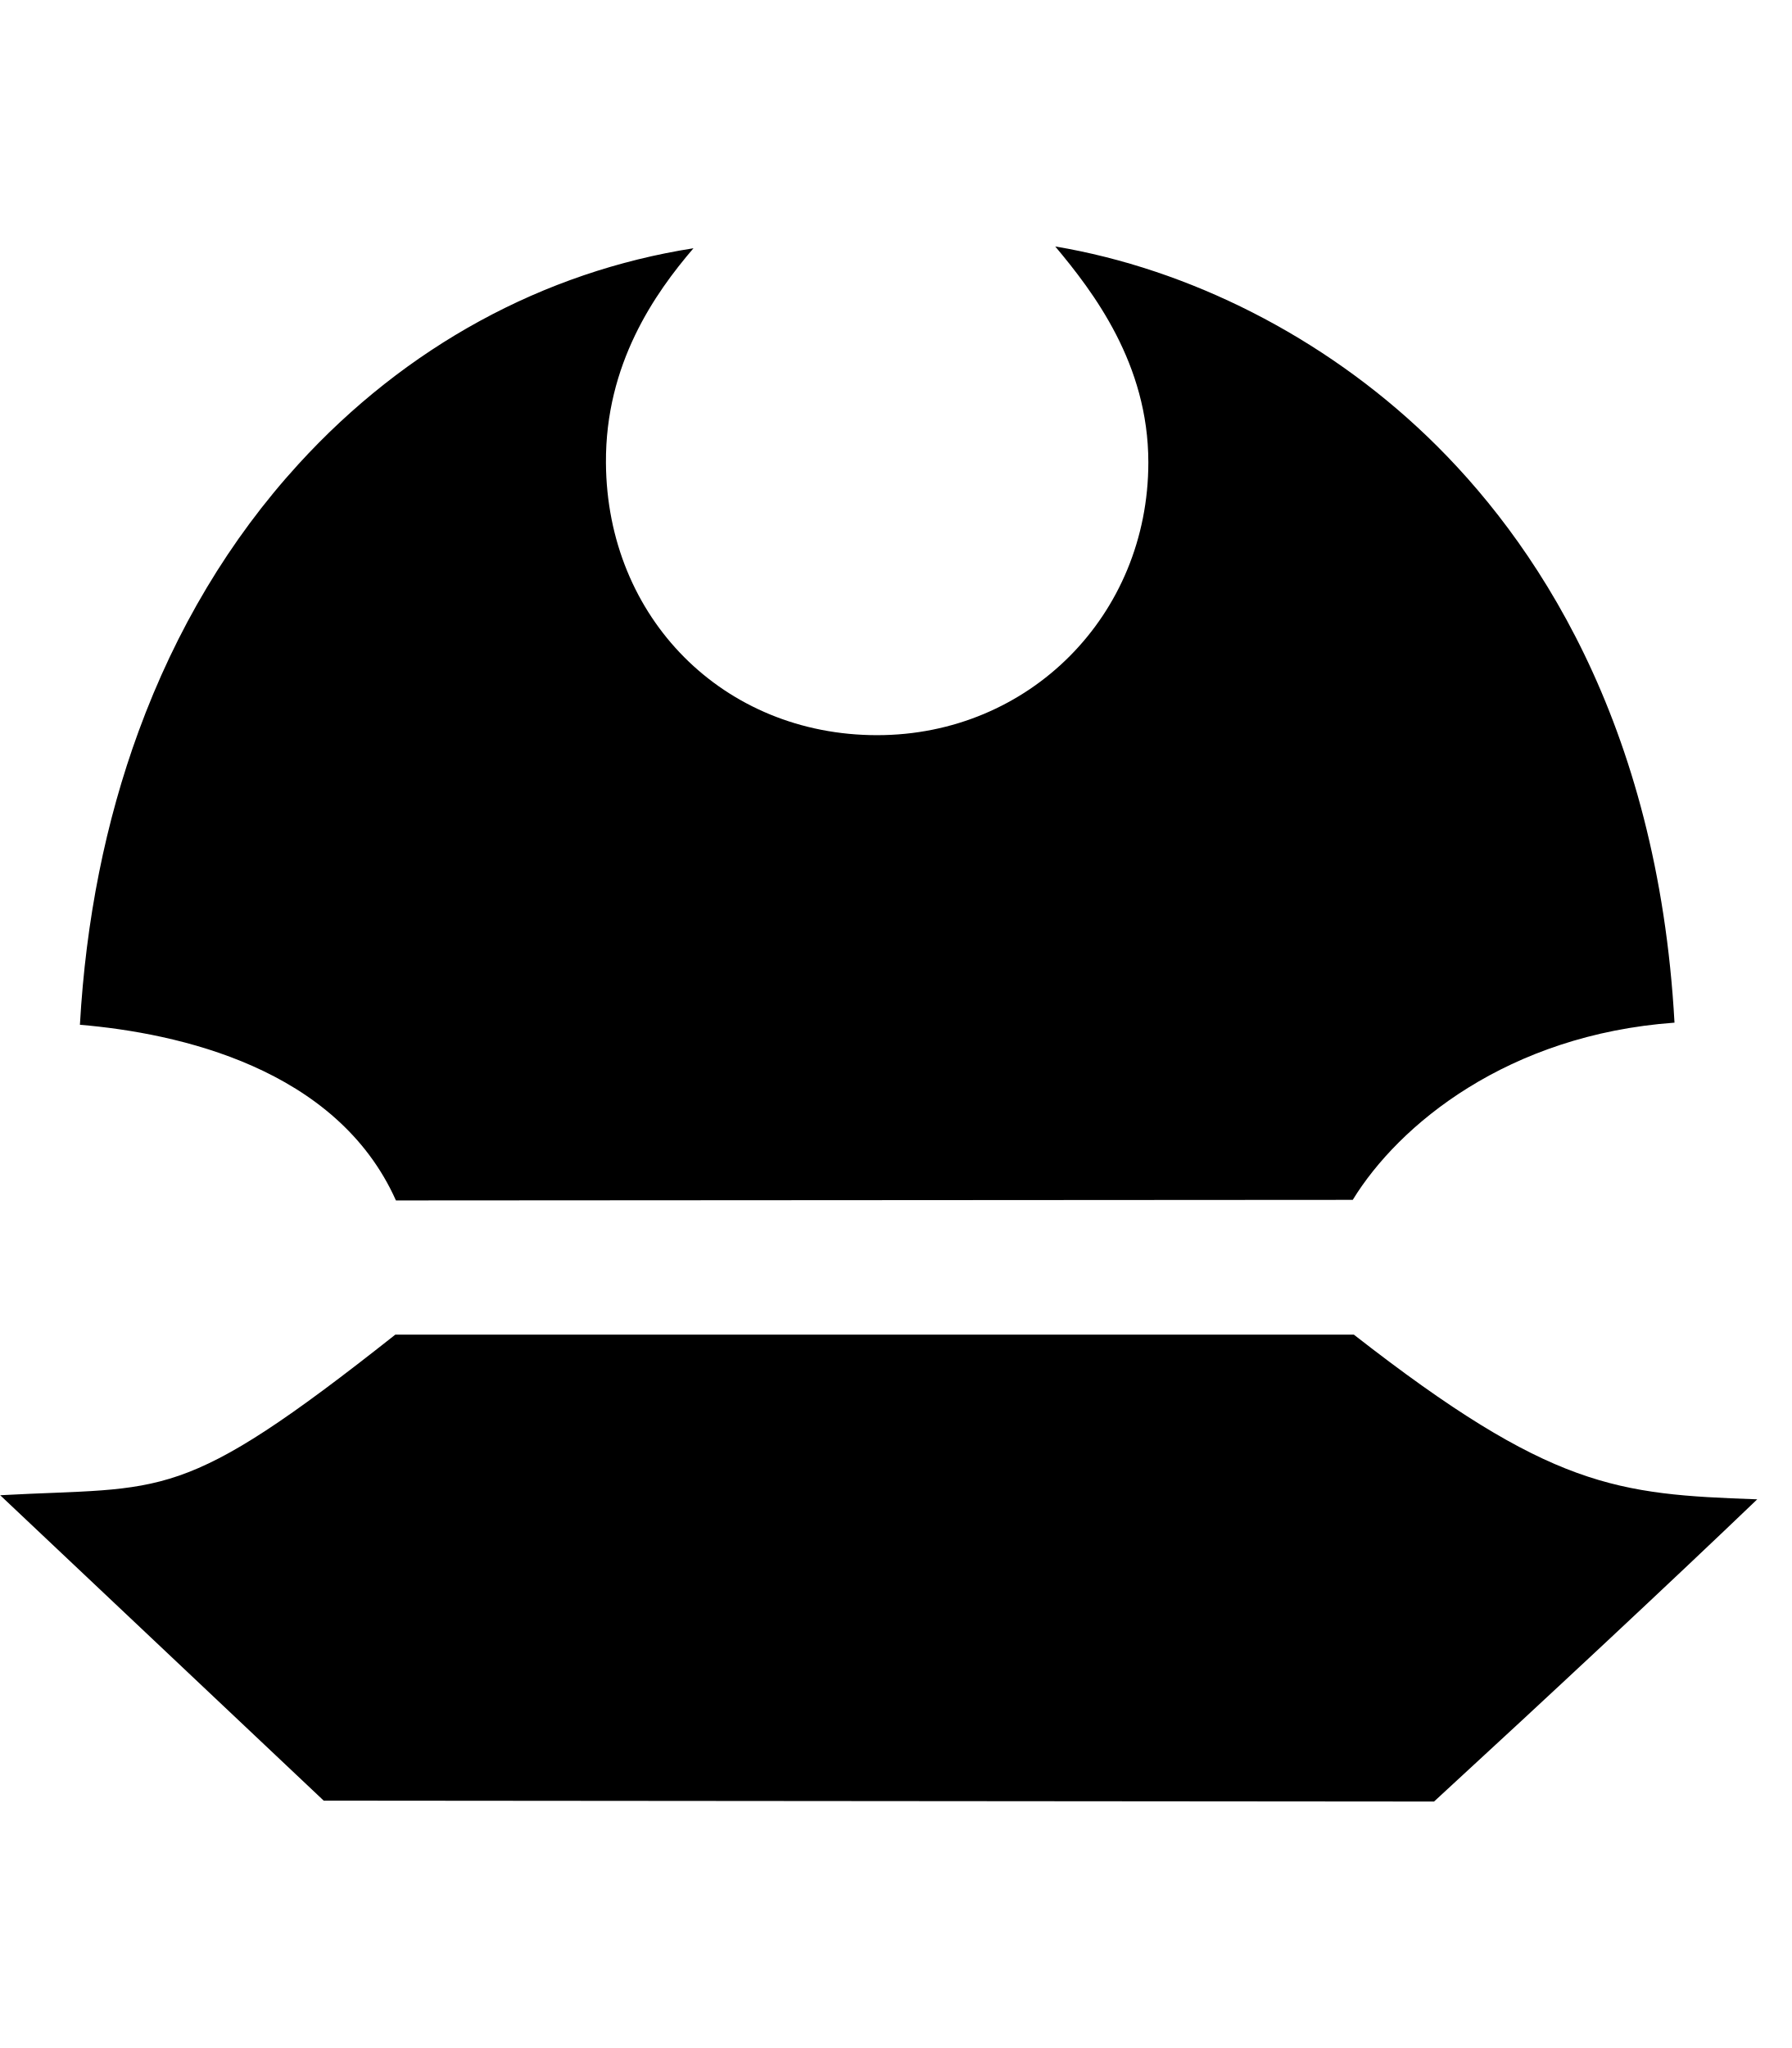
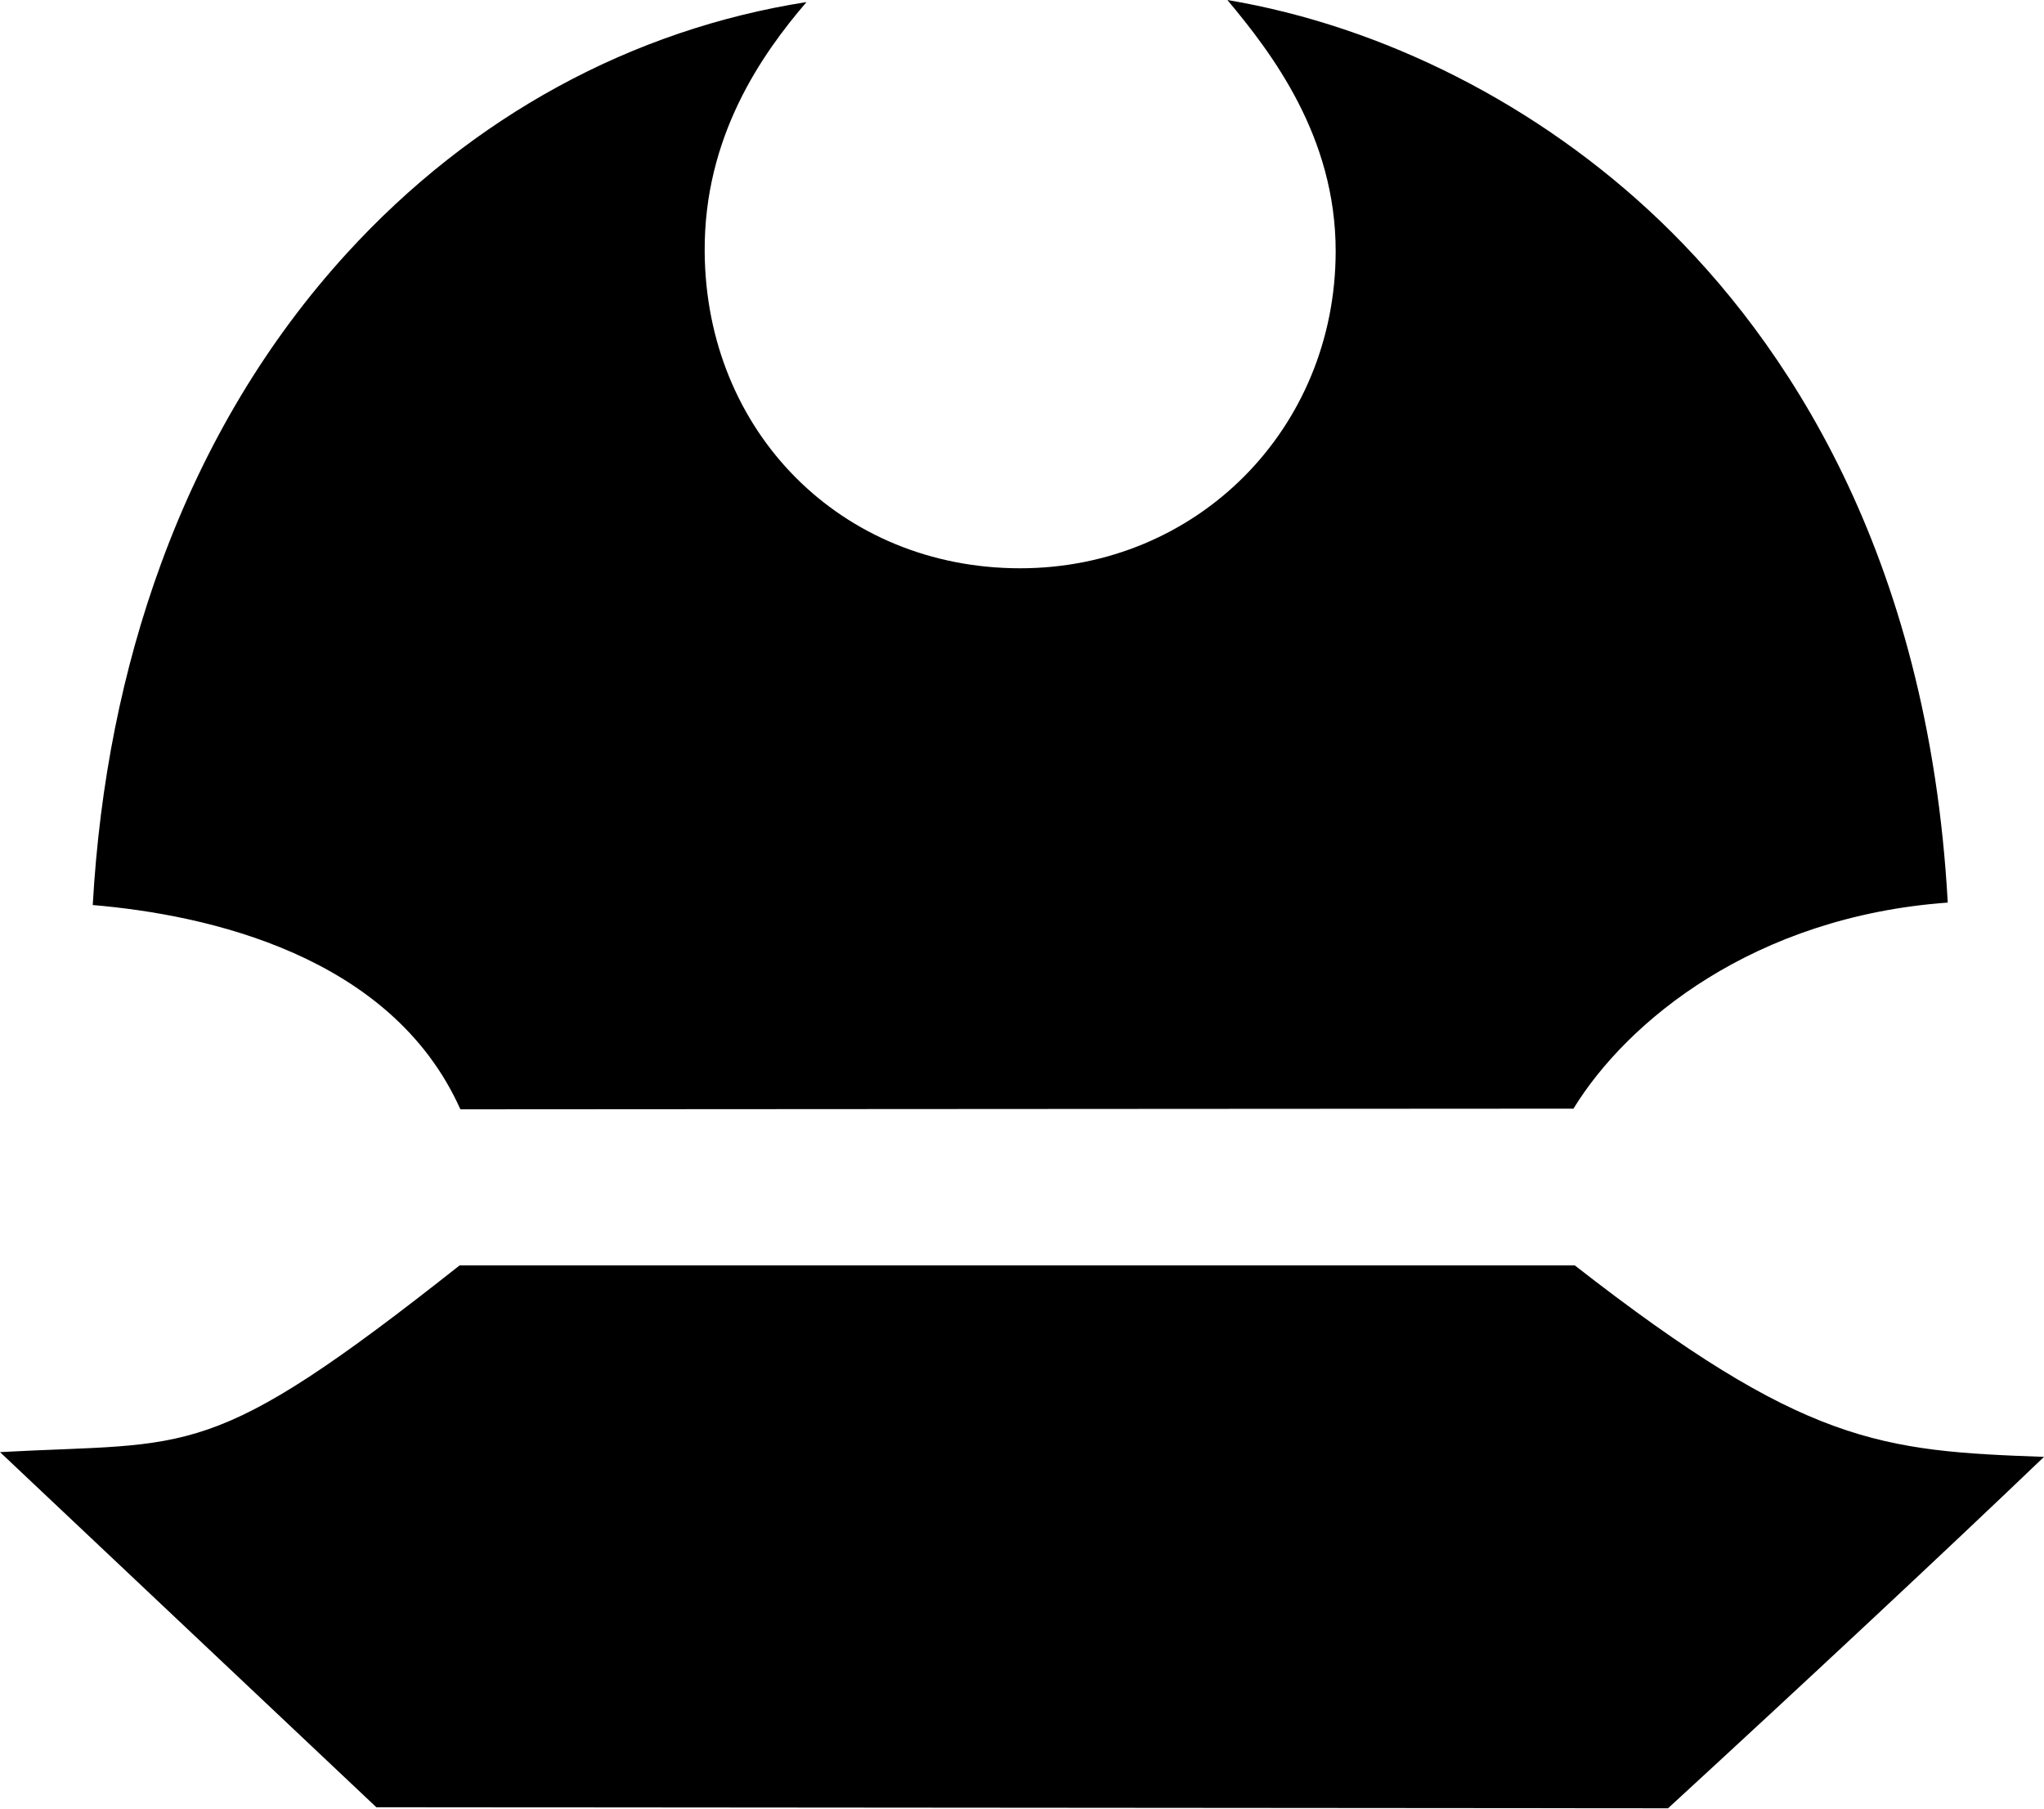
- <svg xmlns="http://www.w3.org/2000/svg" version="1.1" width="28" height="32" viewBox="0 0 28 32">
-   <path fill="#000000" d="M21.159 20.854c3.084 2.406 4.113 2.495 6.304 2.573-1.316 1.261-3.219 3.038-5.051 4.722l-17.353-0.014-5.056-4.772c2.597-0.142 2.796 0.163 6.175-2.509h14.981zM21.142 18.747c0.719-1.172 2.42-2.579 5.028-2.768-0.261-4.722-2.209-7.57-3.862-9.157-1.629-1.563-3.722-2.619-5.816-2.971 0.596 0.712 1.455 1.834 1.455 3.373 0 2.39-1.862 4.263-4.239 4.263-2.401 0-4.223-1.829-4.238-4.255-0.010-1.545 0.764-2.649 1.368-3.353-2.344 0.367-4.495 1.534-6.176 3.376-1.072 1.174-1.912 2.577-2.496 4.172-0.518 1.413-0.825 2.951-0.917 4.585 1.533 0.13 4.012 0.672 4.939 2.745l14.954-0.009z" />
+ <svg xmlns="http://www.w3.org/2000/svg" version="1.1" width="27.46" height="24.298" viewBox="0 0 27.46 24.298" id="svg6">
+   <defs id="defs10" />
+   <path fill="#000000" d="m 21.156,17.003 c 3.084,2.406 4.113,2.495 6.304,2.573 -1.316,1.261 -3.219,3.038 -5.051,4.722 L 5.056,24.284 0,19.512 c 2.597,-0.142 2.796,0.163 6.175,-2.509 z m -0.017,-2.107 c 0.719,-1.172 2.42,-2.579 5.028,-2.768 C 25.906,7.406 23.958,4.558 22.305,2.971 20.676,1.408 18.583,0.352 16.489,0 c 0.596,0.712 1.455,1.834 1.455,3.373 0,2.39 -1.862,4.263 -4.239,4.263 C 11.304,7.636 9.482,5.807 9.467,3.381 9.457,1.836 10.231,0.732 10.835,0.028 8.491,0.395 6.34,1.562 4.659,3.404 3.587,4.578 2.747,5.981 2.163,7.576 1.645,8.989 1.338,10.527 1.246,12.161 c 1.533,0.13 4.012,0.672 4.939,2.745 l 14.954,-0.009 z" id="path4" />
</svg>
